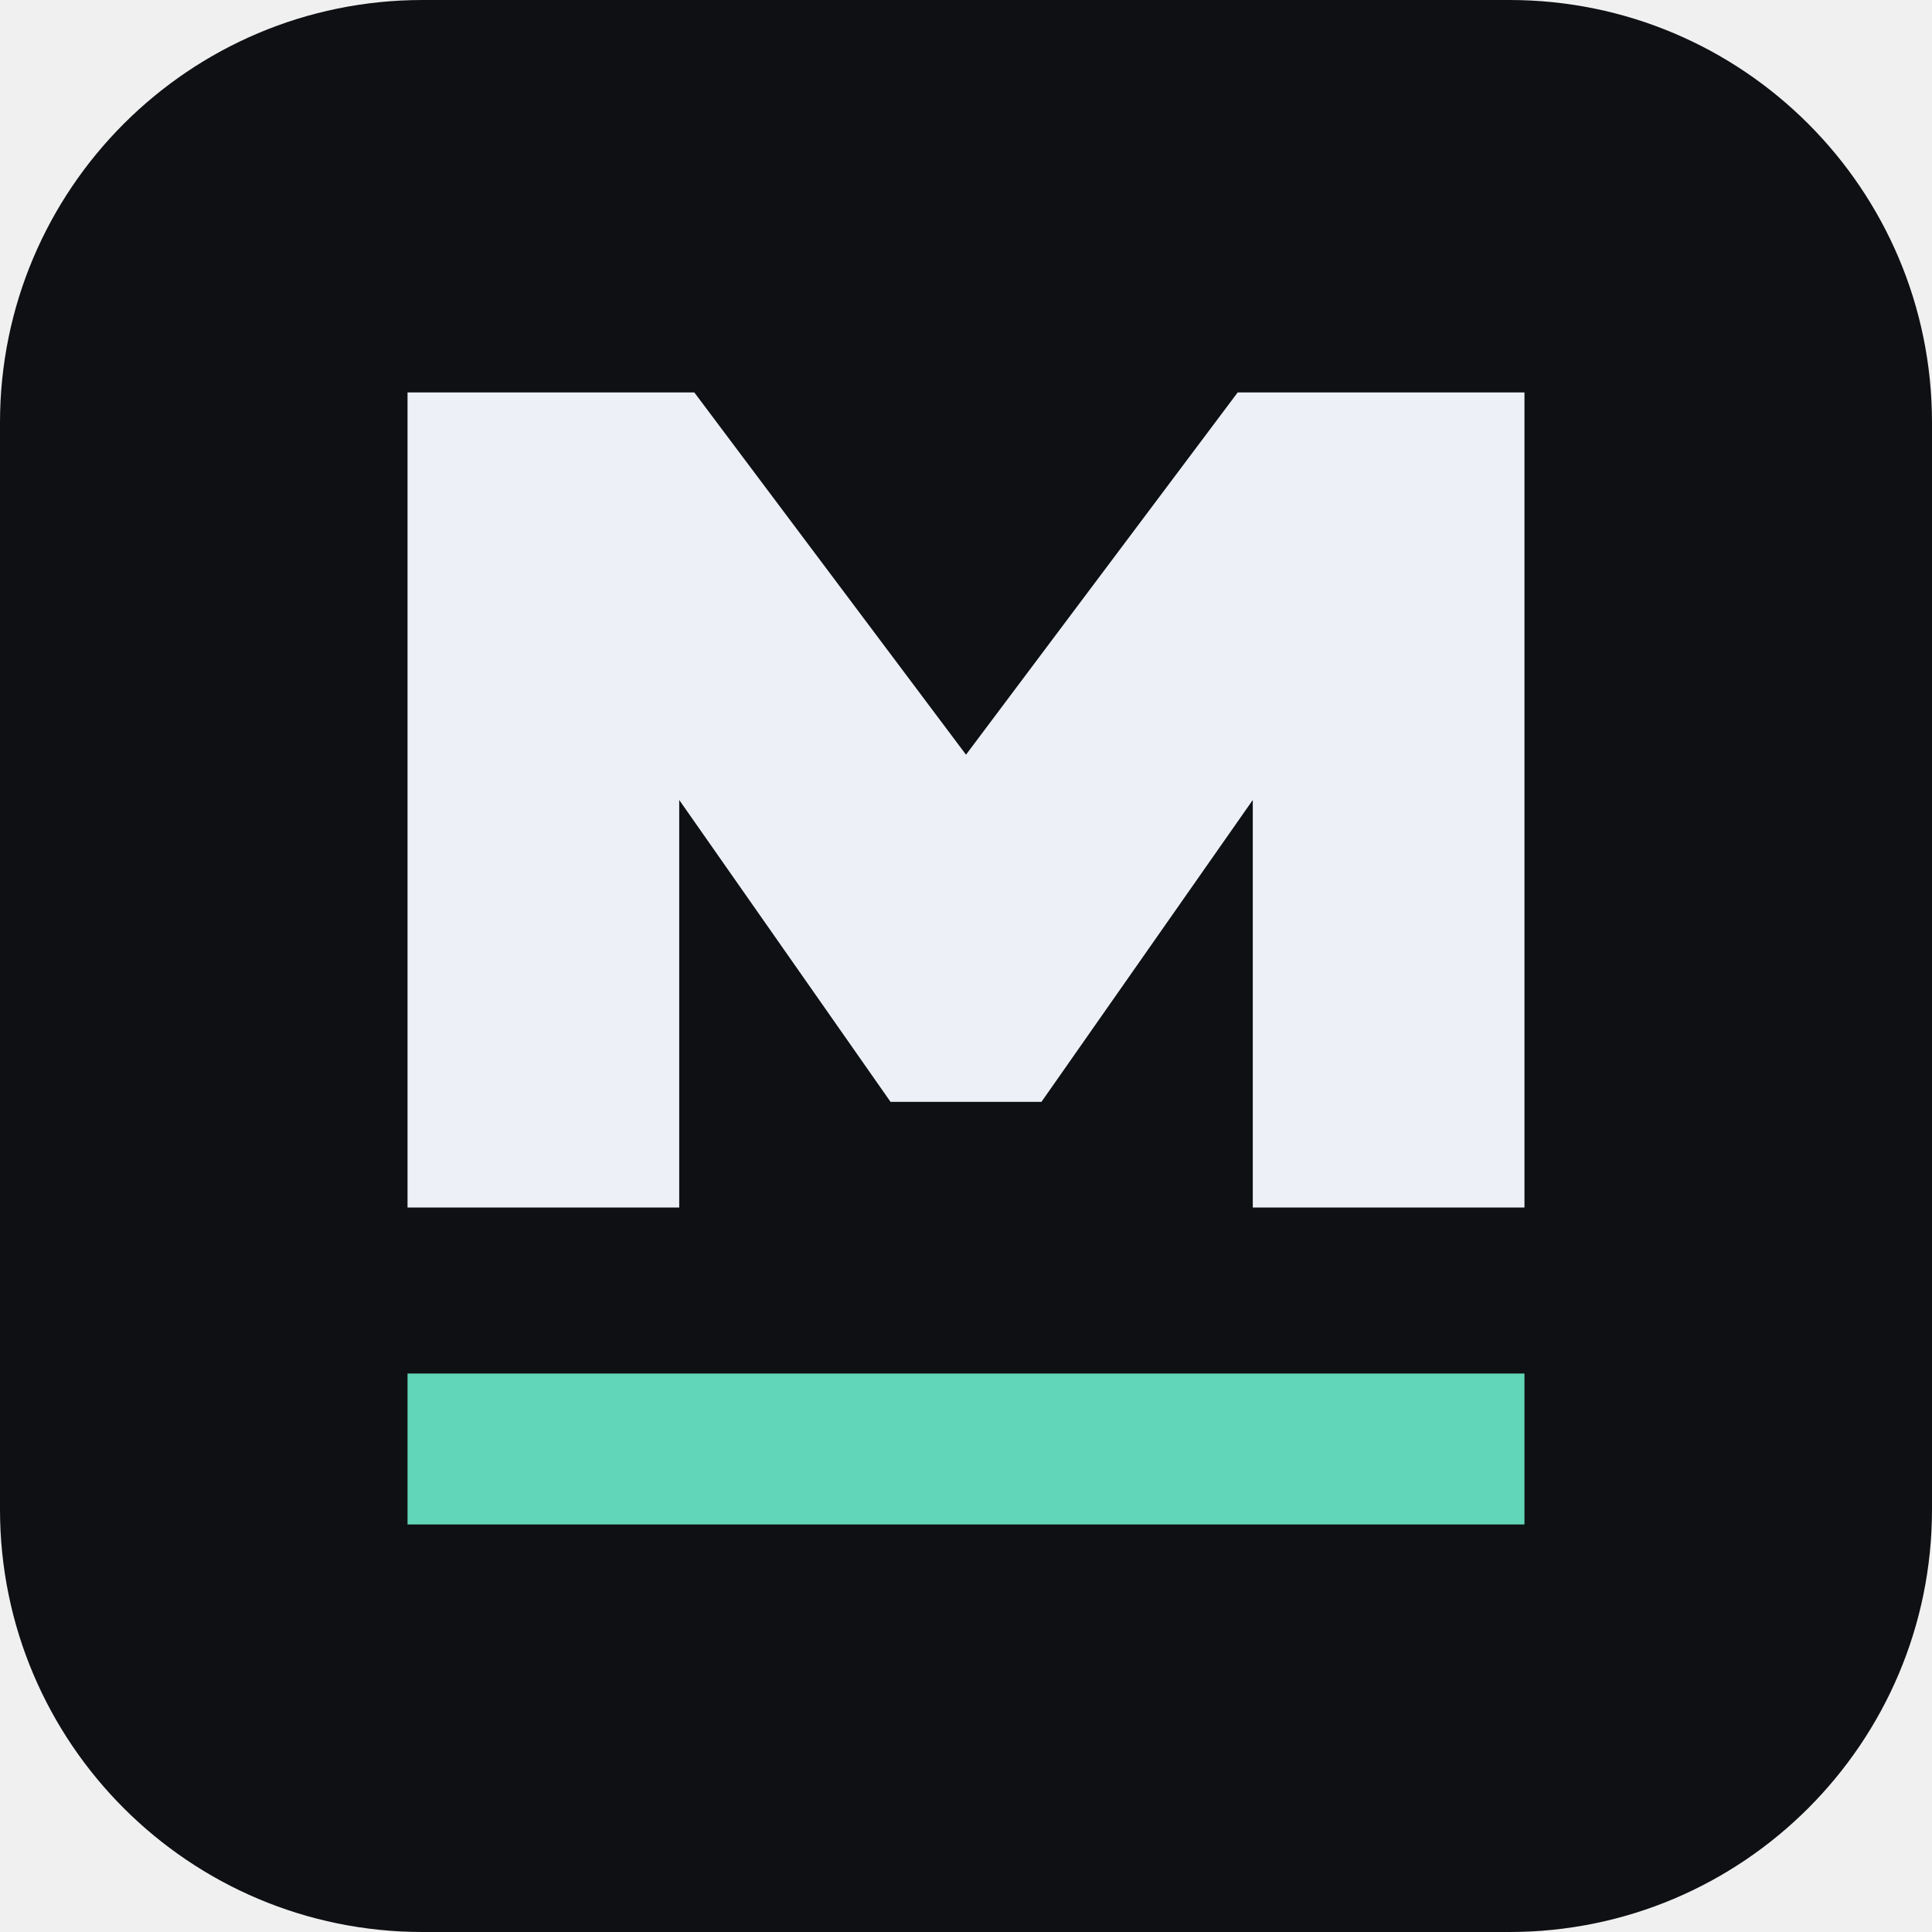
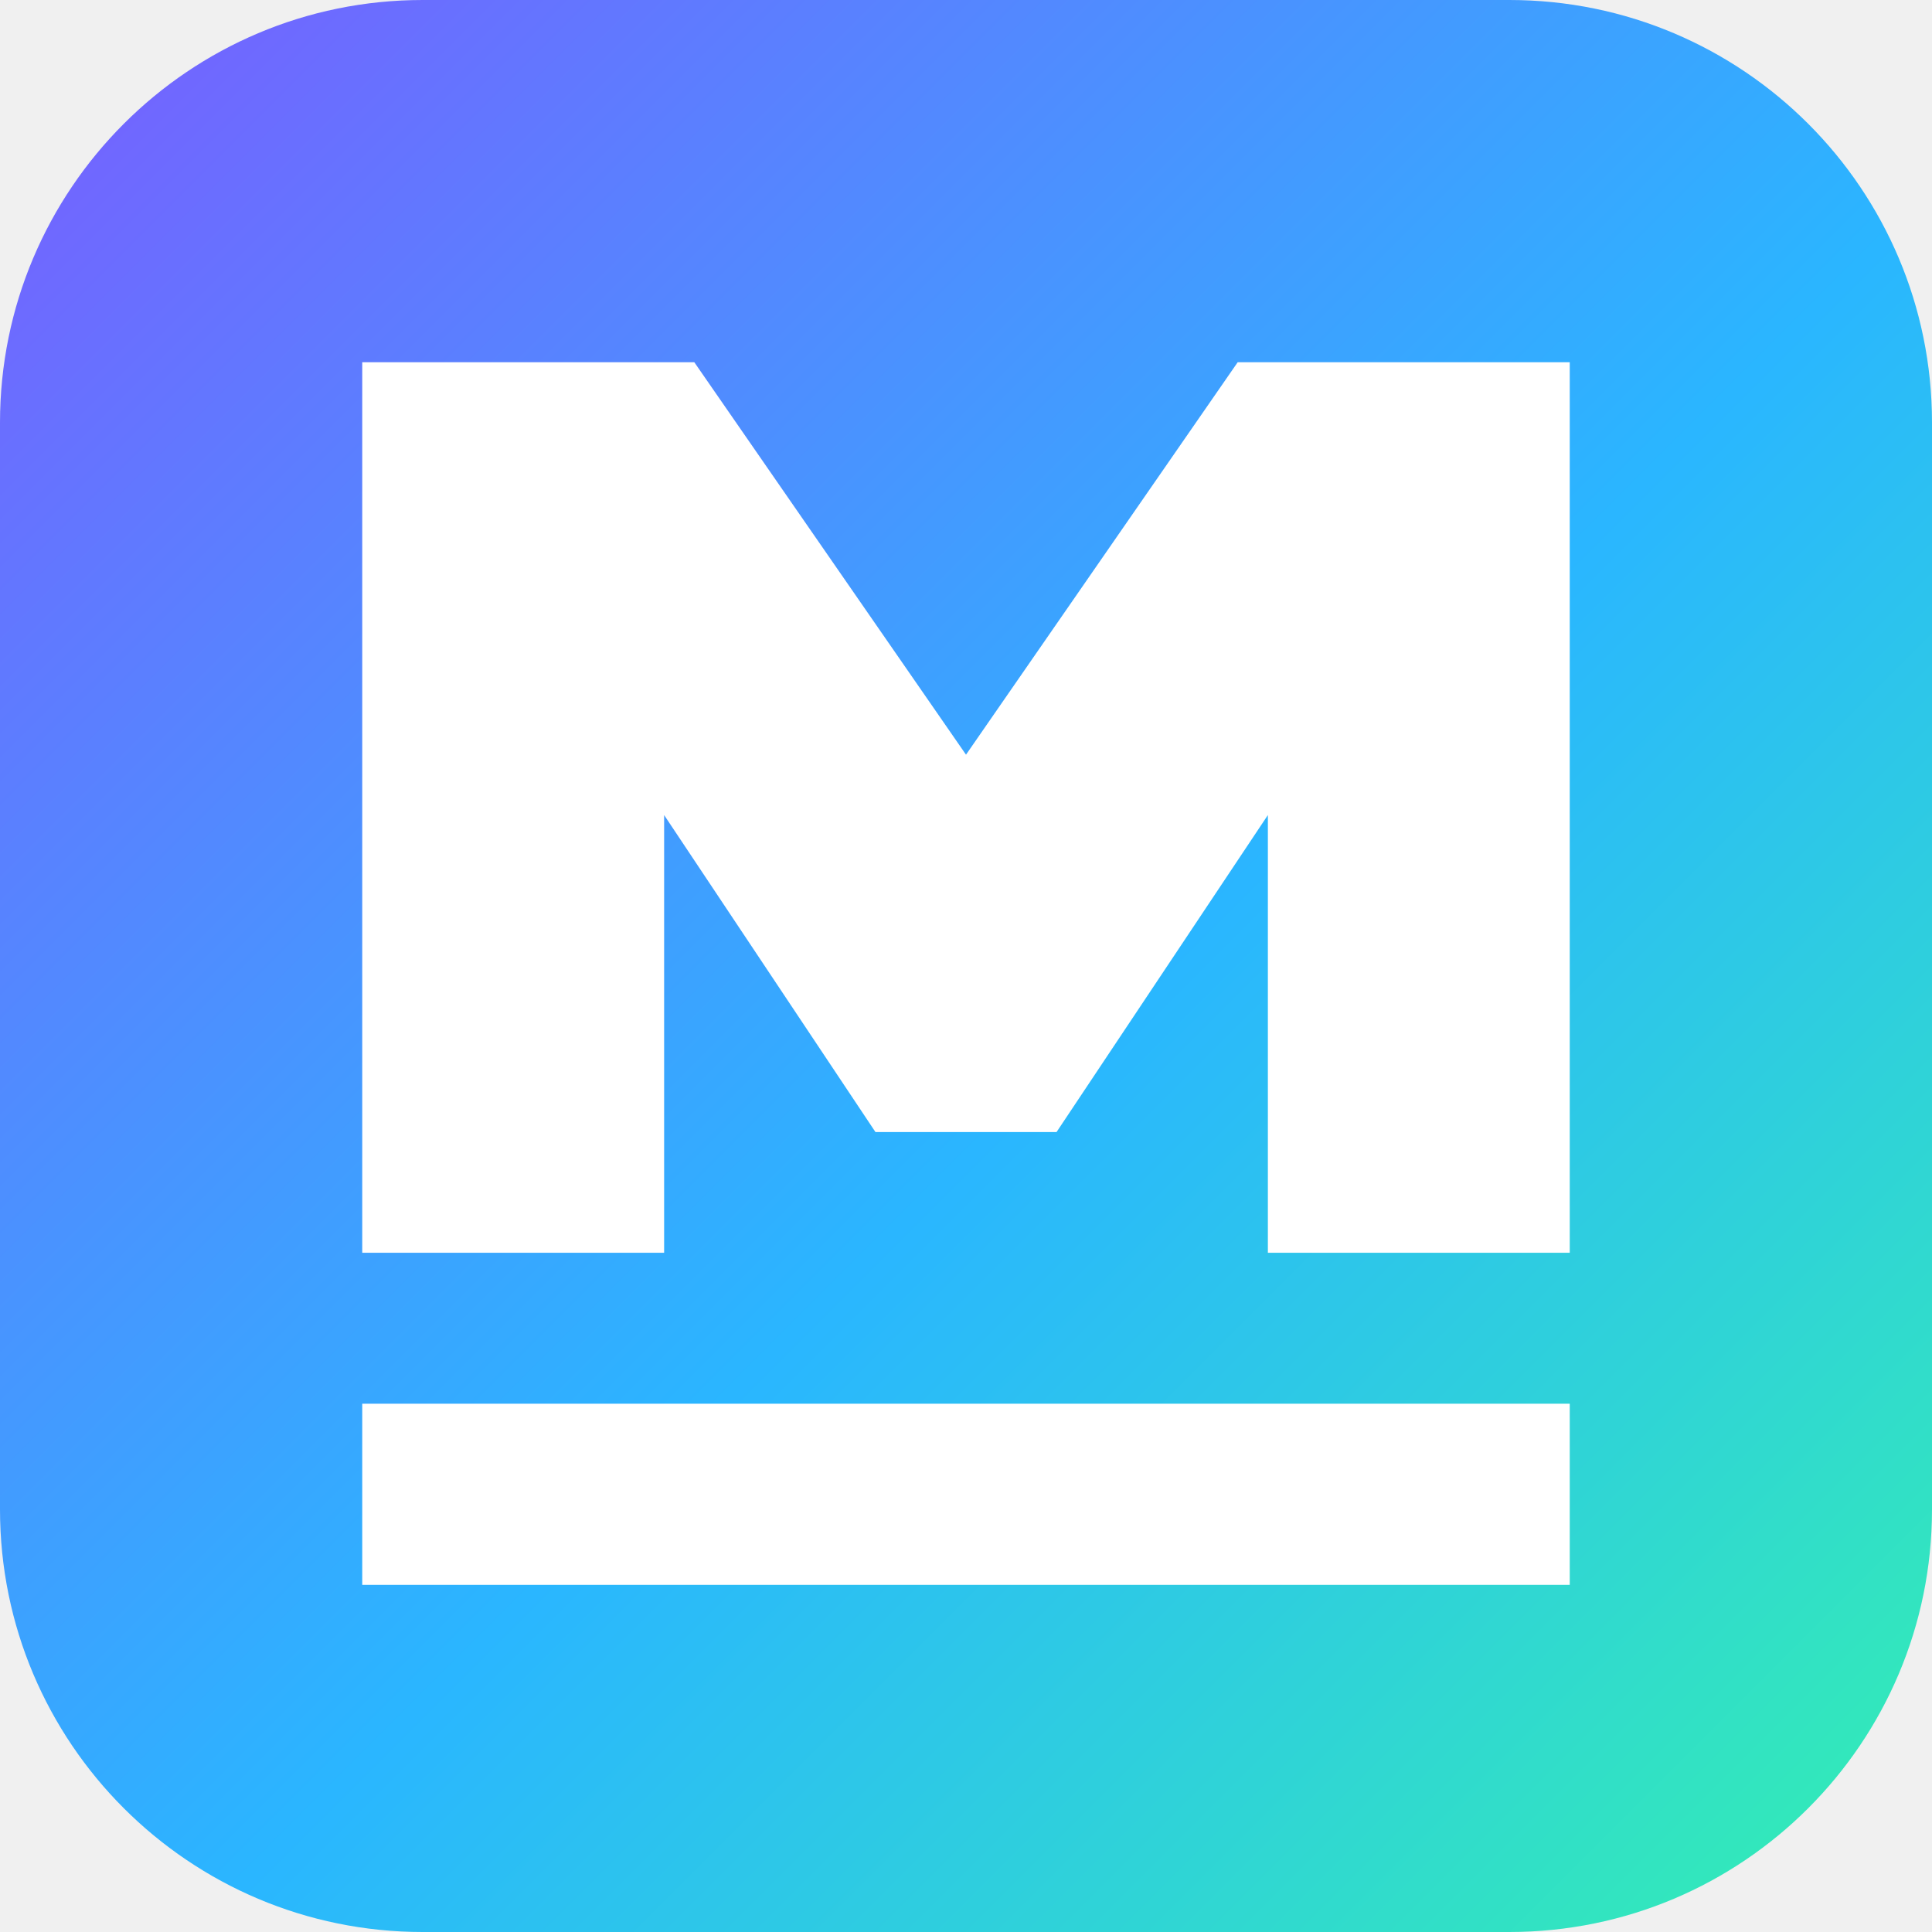
<svg xmlns="http://www.w3.org/2000/svg" viewBox="0 0 256 256" width="256" height="256" role="img" aria-label="Mesura">
-   <rect x="0" y="0" width="256" height="256" rx="56" fill="#0E1013" />
-   <path d="M 54 160 L 54 52 L 92 52 L 128 100 L 164 52 L 202 52 L 202 160 L 166 160 L 166 106 L 138 146 L 118 146 L 90 106 L 90 160 Z" fill="#EDF0F7" />
-   <rect x="54" y="182" width="148" height="20" rx="0" fill="#62D6B8" />
+   <defs>
+     <linearGradient id="g" x1="0" y1="0" x2="1" y2="1">
+       <stop offset="0" stop-color="#7A5CFF" />
+       <stop offset="0.55" stop-color="#2AB6FF" />
+       <stop offset="1" stop-color="#34F0B0" />
+     </linearGradient>
+   </defs>
+   <rect x="0" y="0" width="256" height="256" rx="56" fill="url(#g)" />
+   <path d="M 48 166 L 48 48 L 92 48 L 128 100 L 164 48 L 208 48 L 208 166 L 168 166 L 168 108 L 140 150 L 116 150 L 88 108 L 88 166 Z" fill="#FFFFFF" />
+   <rect x="48" y="186" width="160" height="24" rx="0" fill="#FFFFFF" fill-opacity="0,95" />
</svg>
